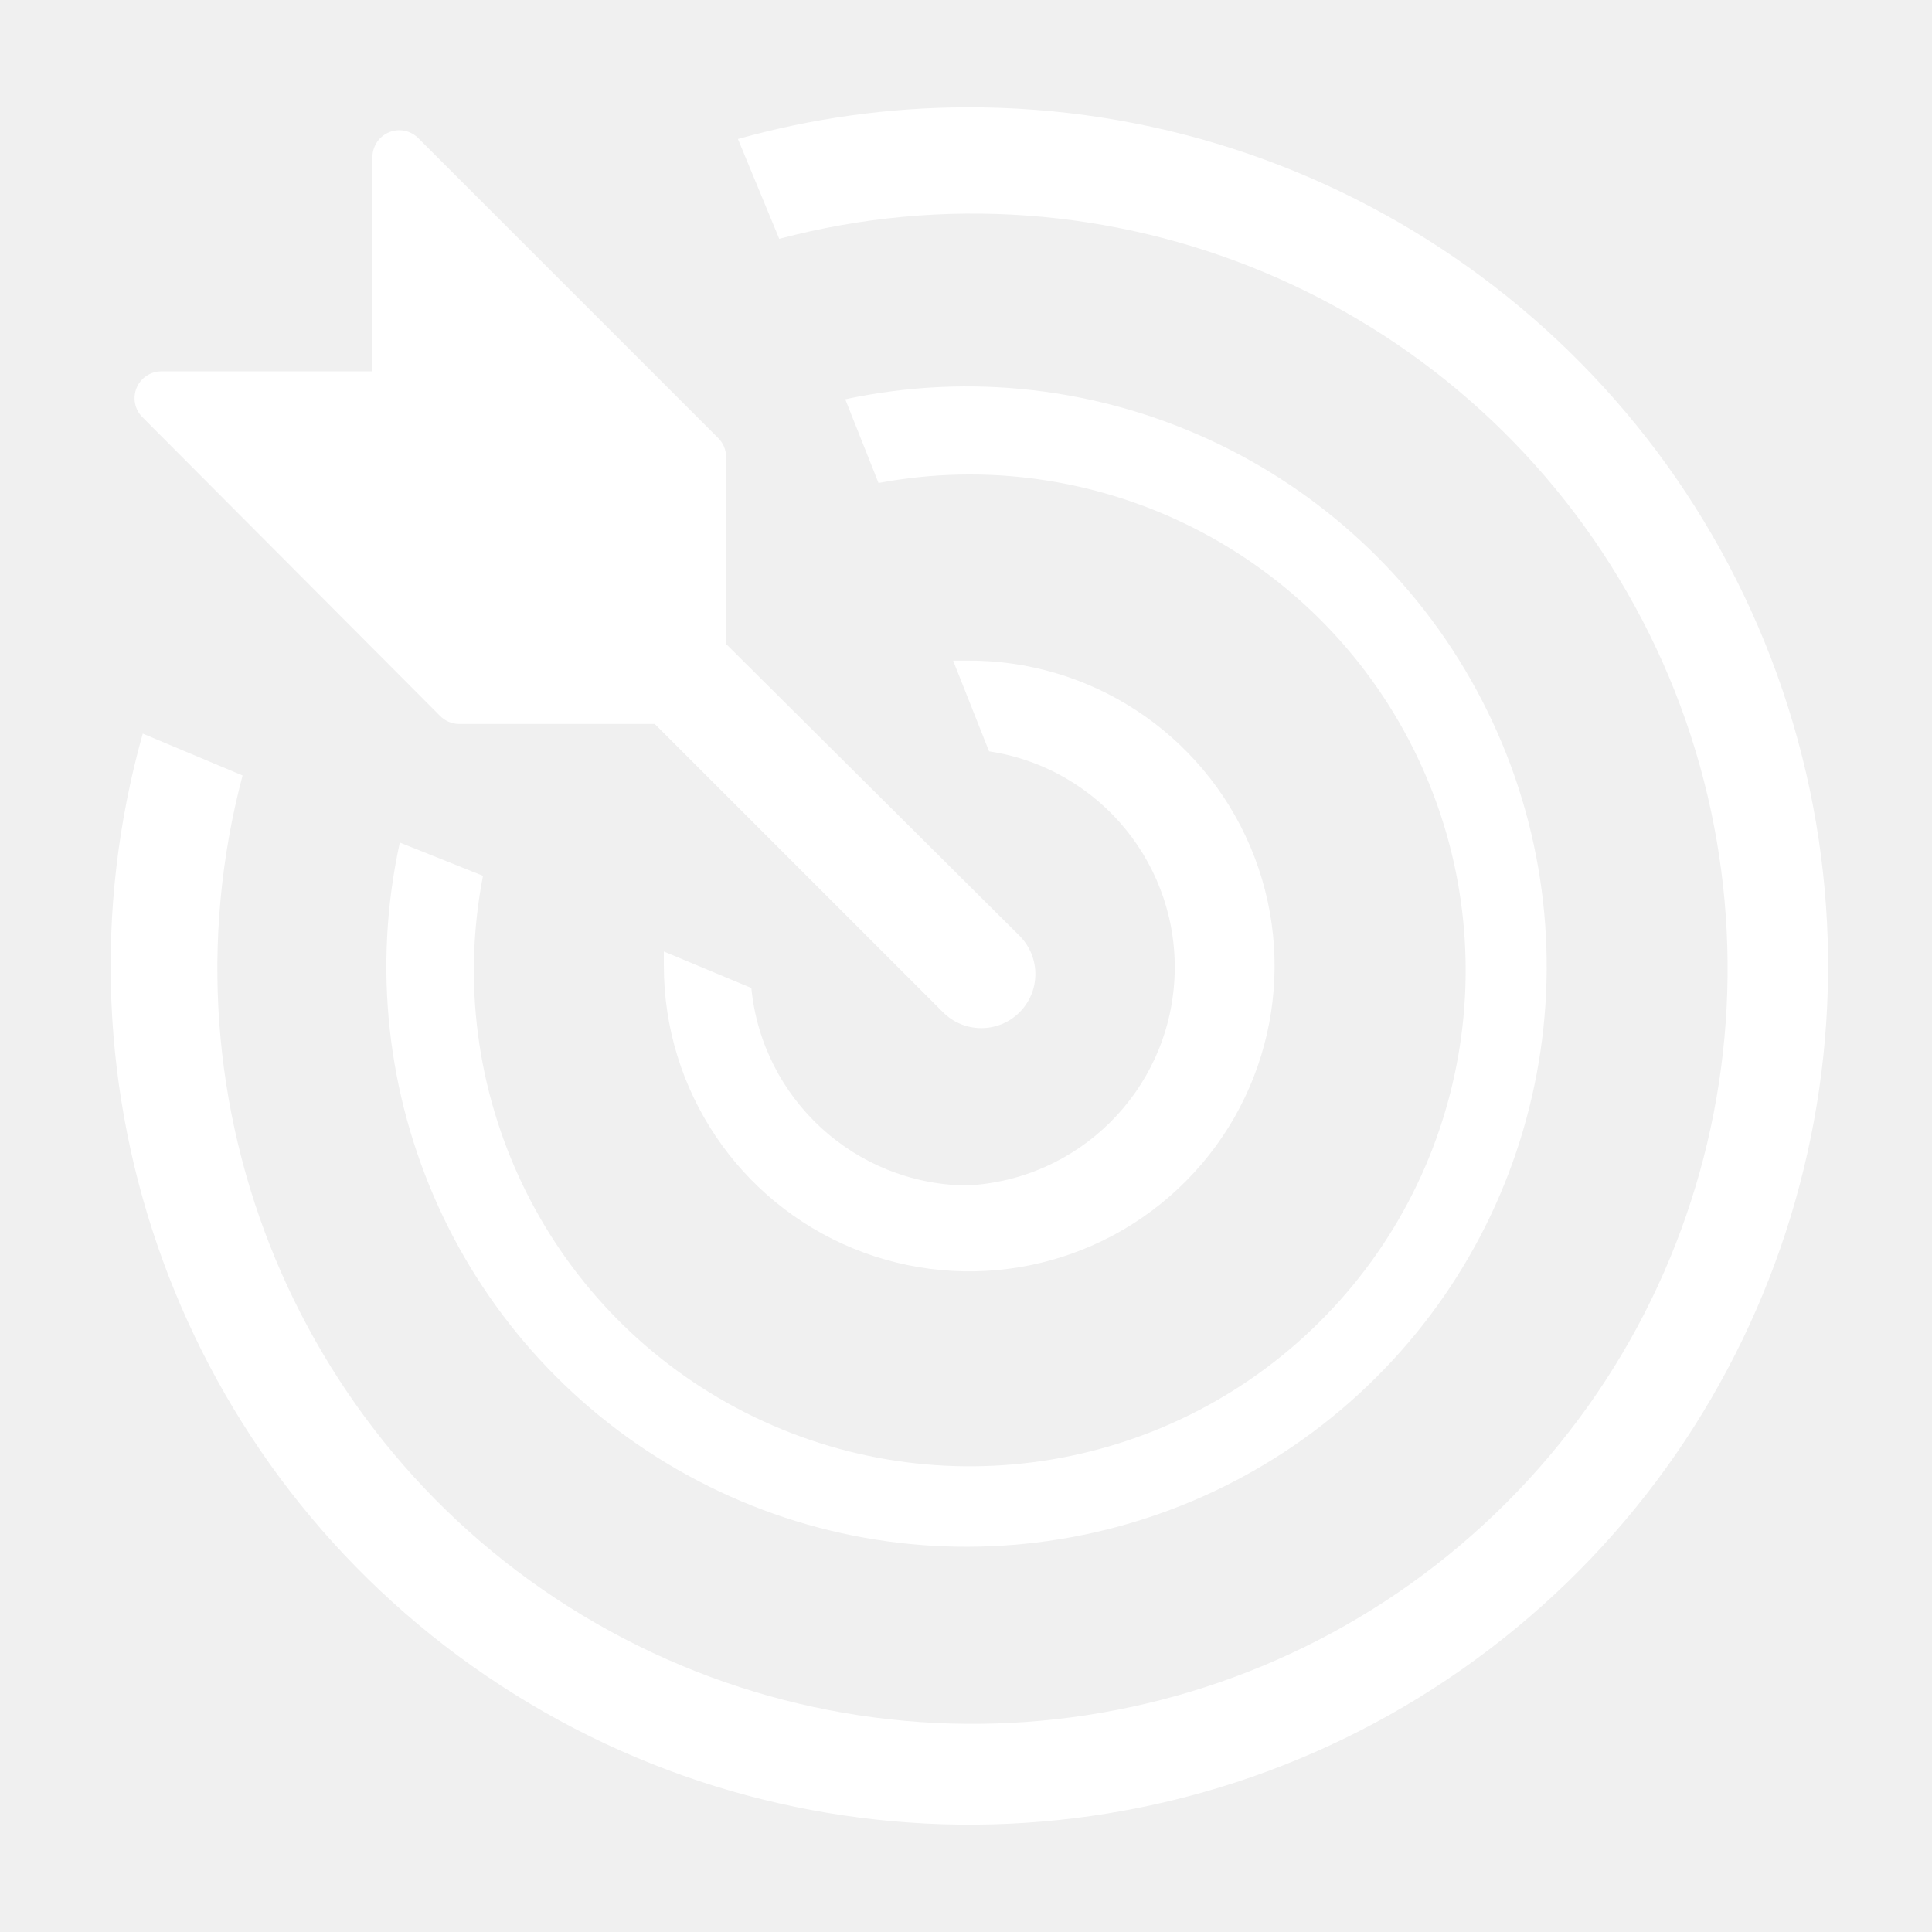
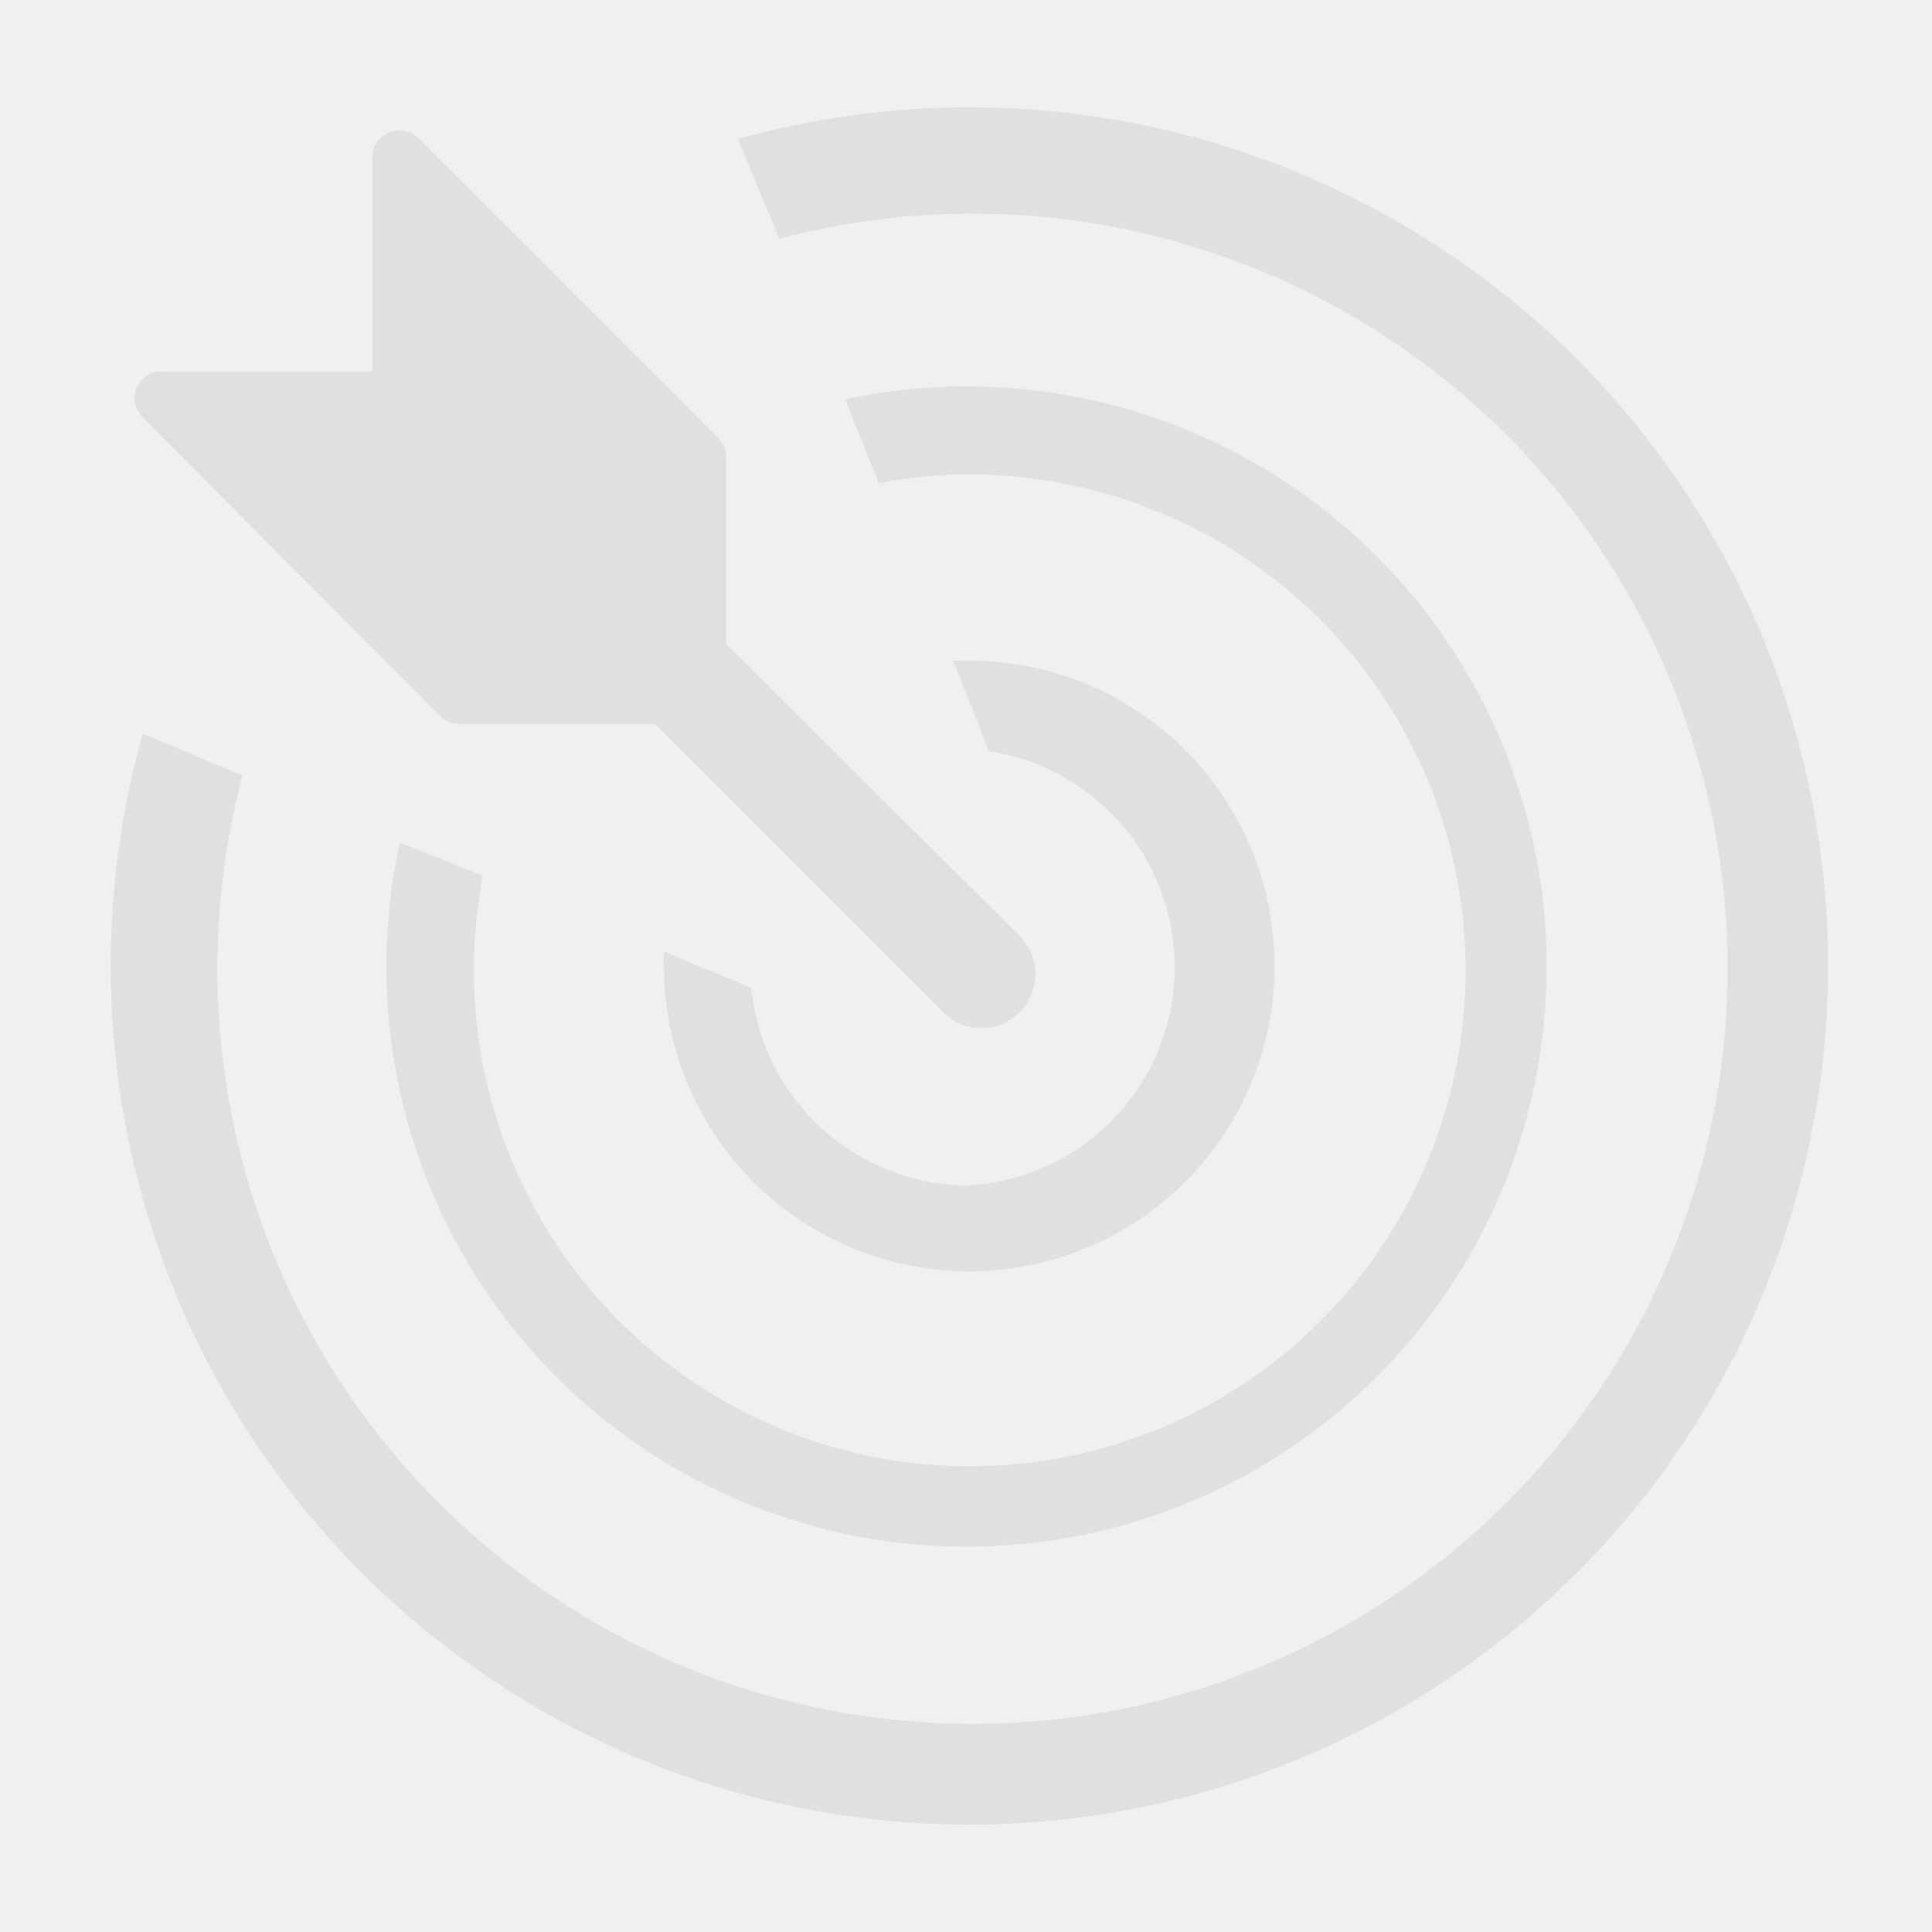
<svg xmlns="http://www.w3.org/2000/svg" version="1.1" width="36" height="36" viewBox="0 0 36 36" preserveAspectRatio="xMidYMid meet">
-   <path d="M18,2a15.92,15.92,0,0,0-4.25.59l.77,1.86a14.07,14.07,0,1,1-10,10l-1.86-.78A16,16,0,1,0,18,2Z" class="clr-i-outline clr-i-outline-path-1" style="fill: #ffffff;" />
-   <path d="M7.45,15.7a10.81,10.81,0,1,0,8.3-8.26L16.37,9A9.24,9.24,0,1,1,9,16.32Z" class="clr-i-outline clr-i-outline-path-2" style="fill: #ffffff;" />
-   <path d="M18,22.09a4.08,4.08,0,0,1-4-3.68l-1.63-.68c0,.09,0,.18,0,.27A5.69,5.69,0,1,0,18,12.31h-.24L18.43,14A4.07,4.07,0,0,1,18,22.09Z" class="clr-i-outline clr-i-outline-path-3" style="fill: #ffffff;" />
-   <path d="M8.2,13.34a.5.5,0,0,0,.35.15H12.2l5.37,5.37A1,1,0,0,0,19,17.44L13.53,12V8.51a.5.5,0,0,0-.15-.35L7.79,2.57a.5.5,0,0,0-.85.35v4H3a.5.5,0,0,0-.35.85Z" class="clr-i-outline clr-i-outline-path-4" style="fill: #ffffff;" />
+   <path d="M18,2a15.92,15.92,0,0,0-4.25.59l.77,1.86a14.07,14.07,0,1,1-10,10l-1.86-.78A16,16,0,1,0,18,2Z" class="clr-i-outline clr-i-outline-path-1" style="fill: #E0E0E0;" />
+   <path d="M7.45,15.7a10.81,10.81,0,1,0,8.3-8.26L16.37,9A9.24,9.24,0,1,1,9,16.32Z" class="clr-i-outline clr-i-outline-path-2" style="fill: #E0E0E0;" />
+   <path d="M18,22.09a4.08,4.08,0,0,1-4-3.68l-1.63-.68c0,.09,0,.18,0,.27A5.69,5.69,0,1,0,18,12.31h-.24L18.43,14A4.07,4.07,0,0,1,18,22.09Z" class="clr-i-outline clr-i-outline-path-3" style="fill: #E0E0E0;" />
+   <path d="M8.2,13.34a.5.5,0,0,0,.35.15H12.2l5.37,5.37A1,1,0,0,0,19,17.44L13.53,12V8.51a.5.5,0,0,0-.15-.35L7.79,2.57a.5.5,0,0,0-.85.35v4H3a.5.5,0,0,0-.35.85Z" class="clr-i-outline clr-i-outline-path-4" style="fill: #E0E0E0;" />
  <rect x="0" y="0" width="36" height="36" fill-opacity="0" />
</svg>
